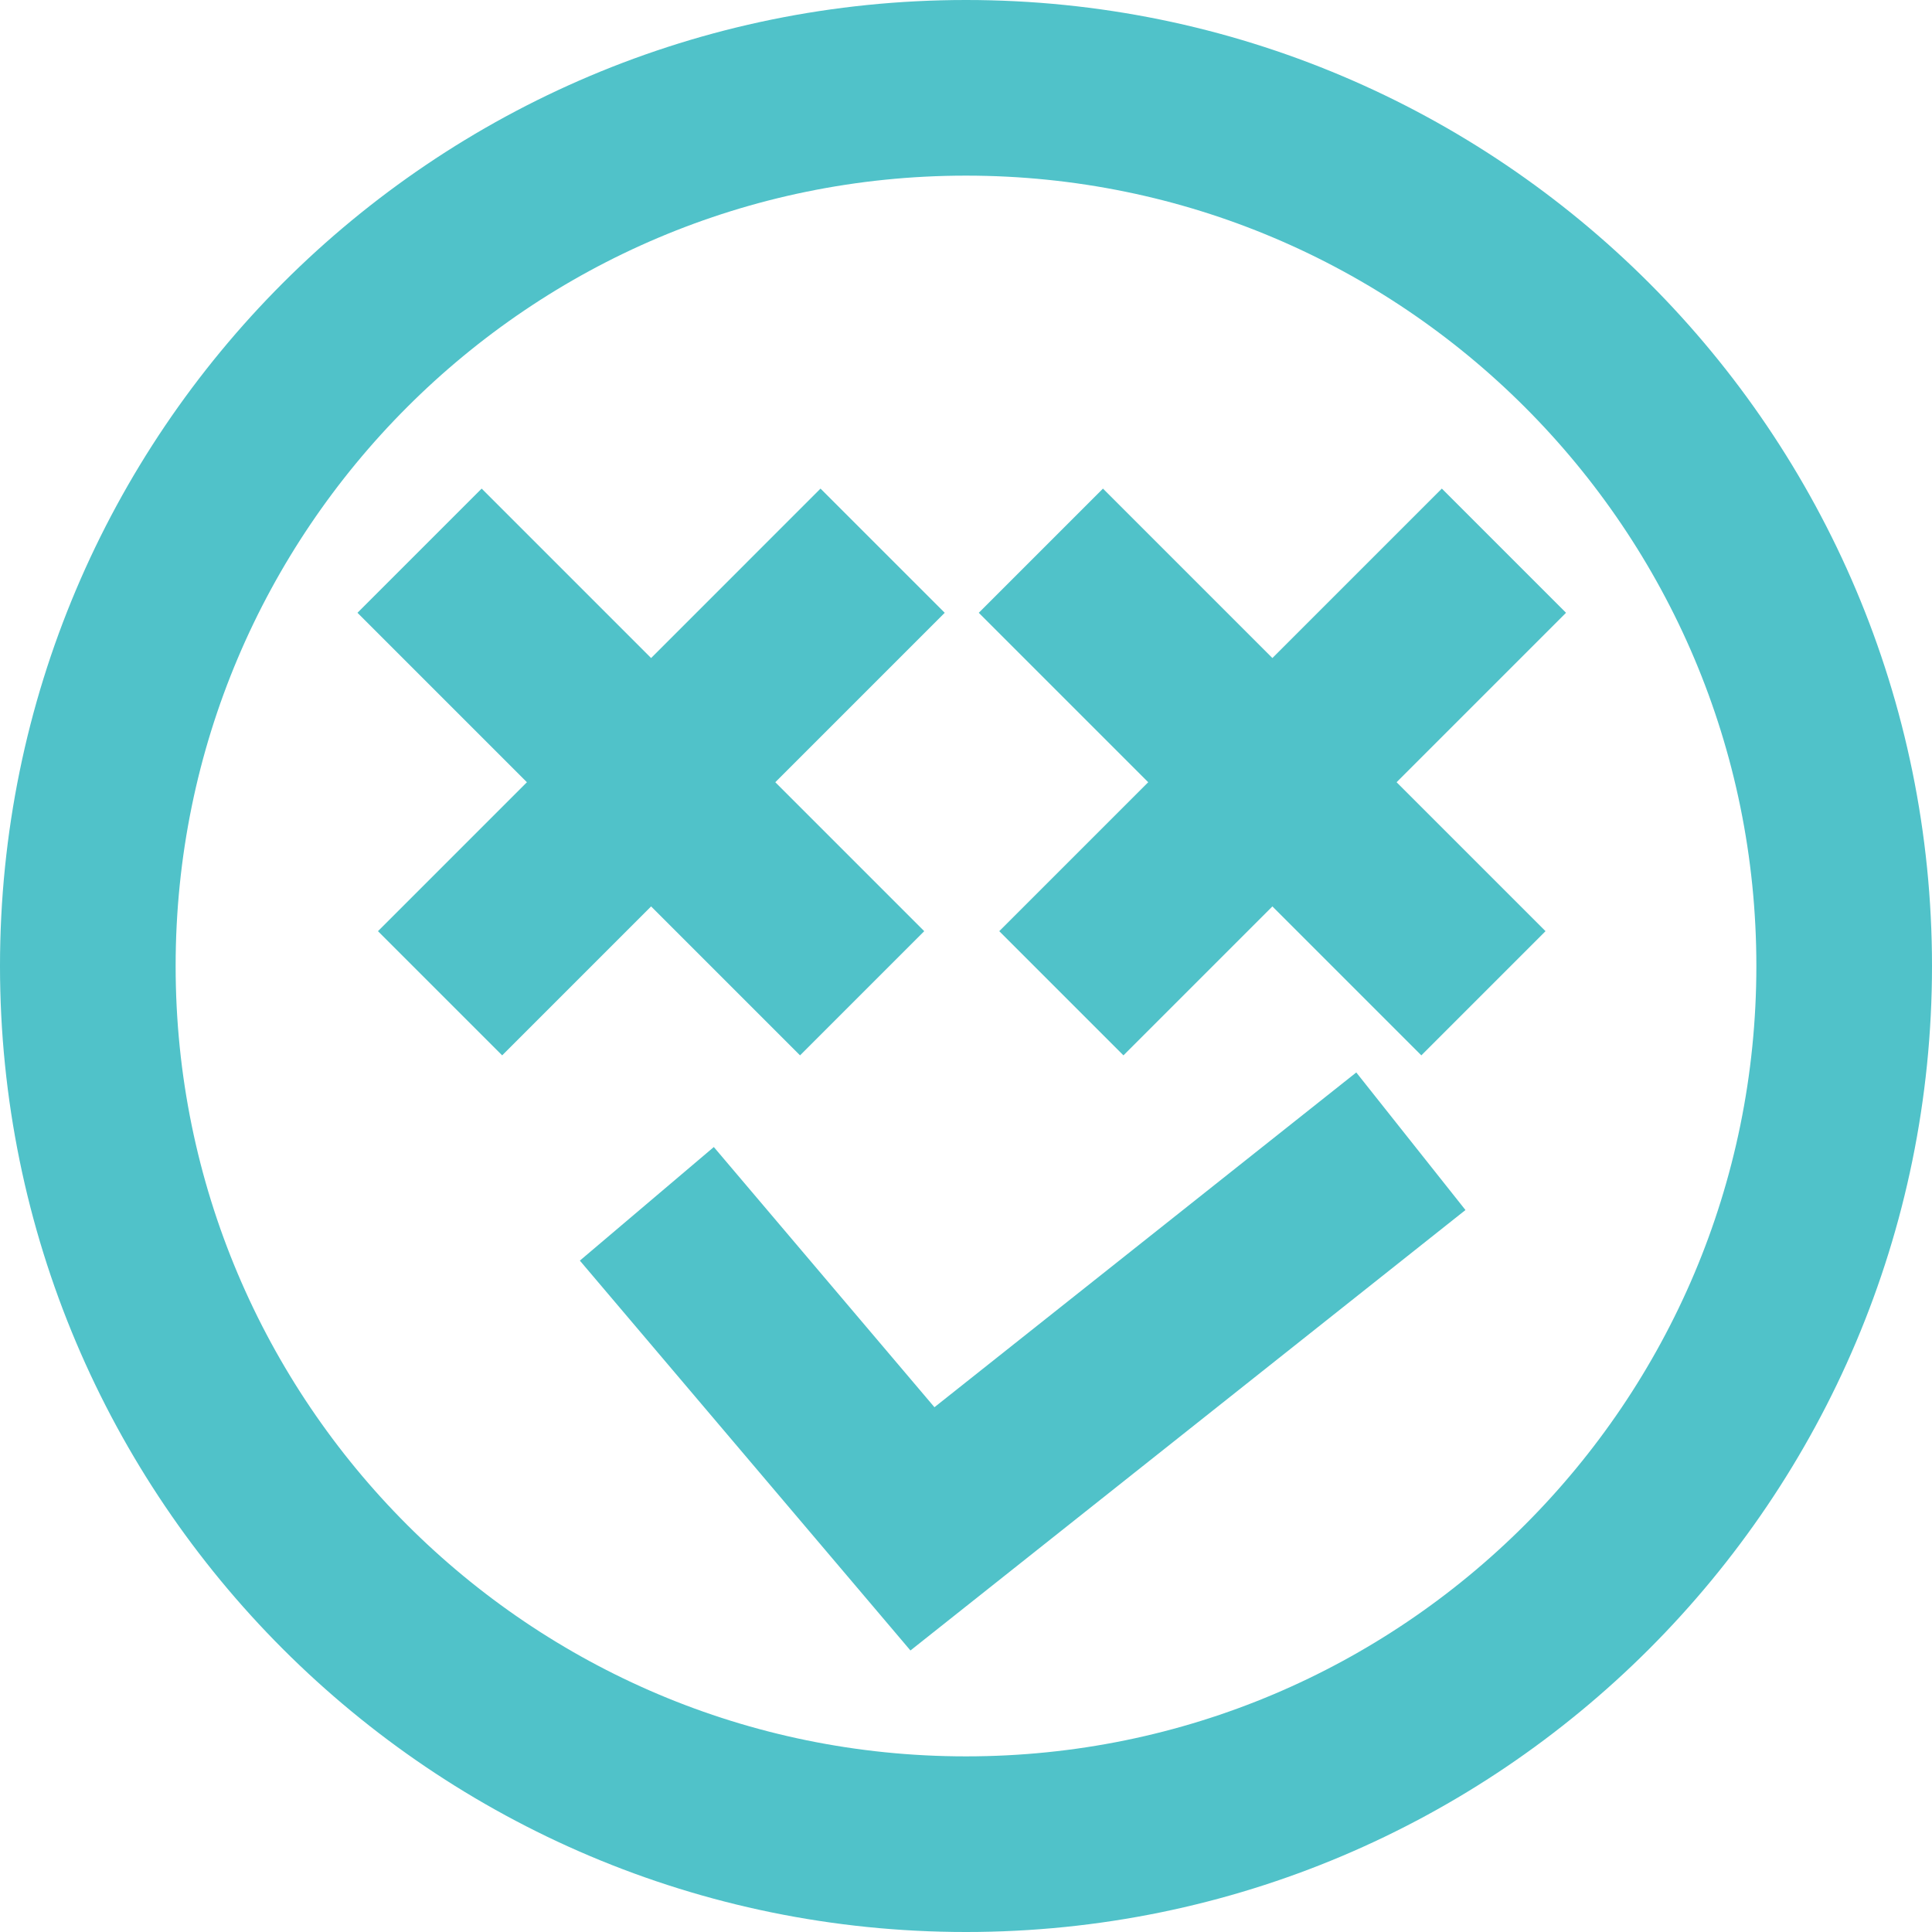
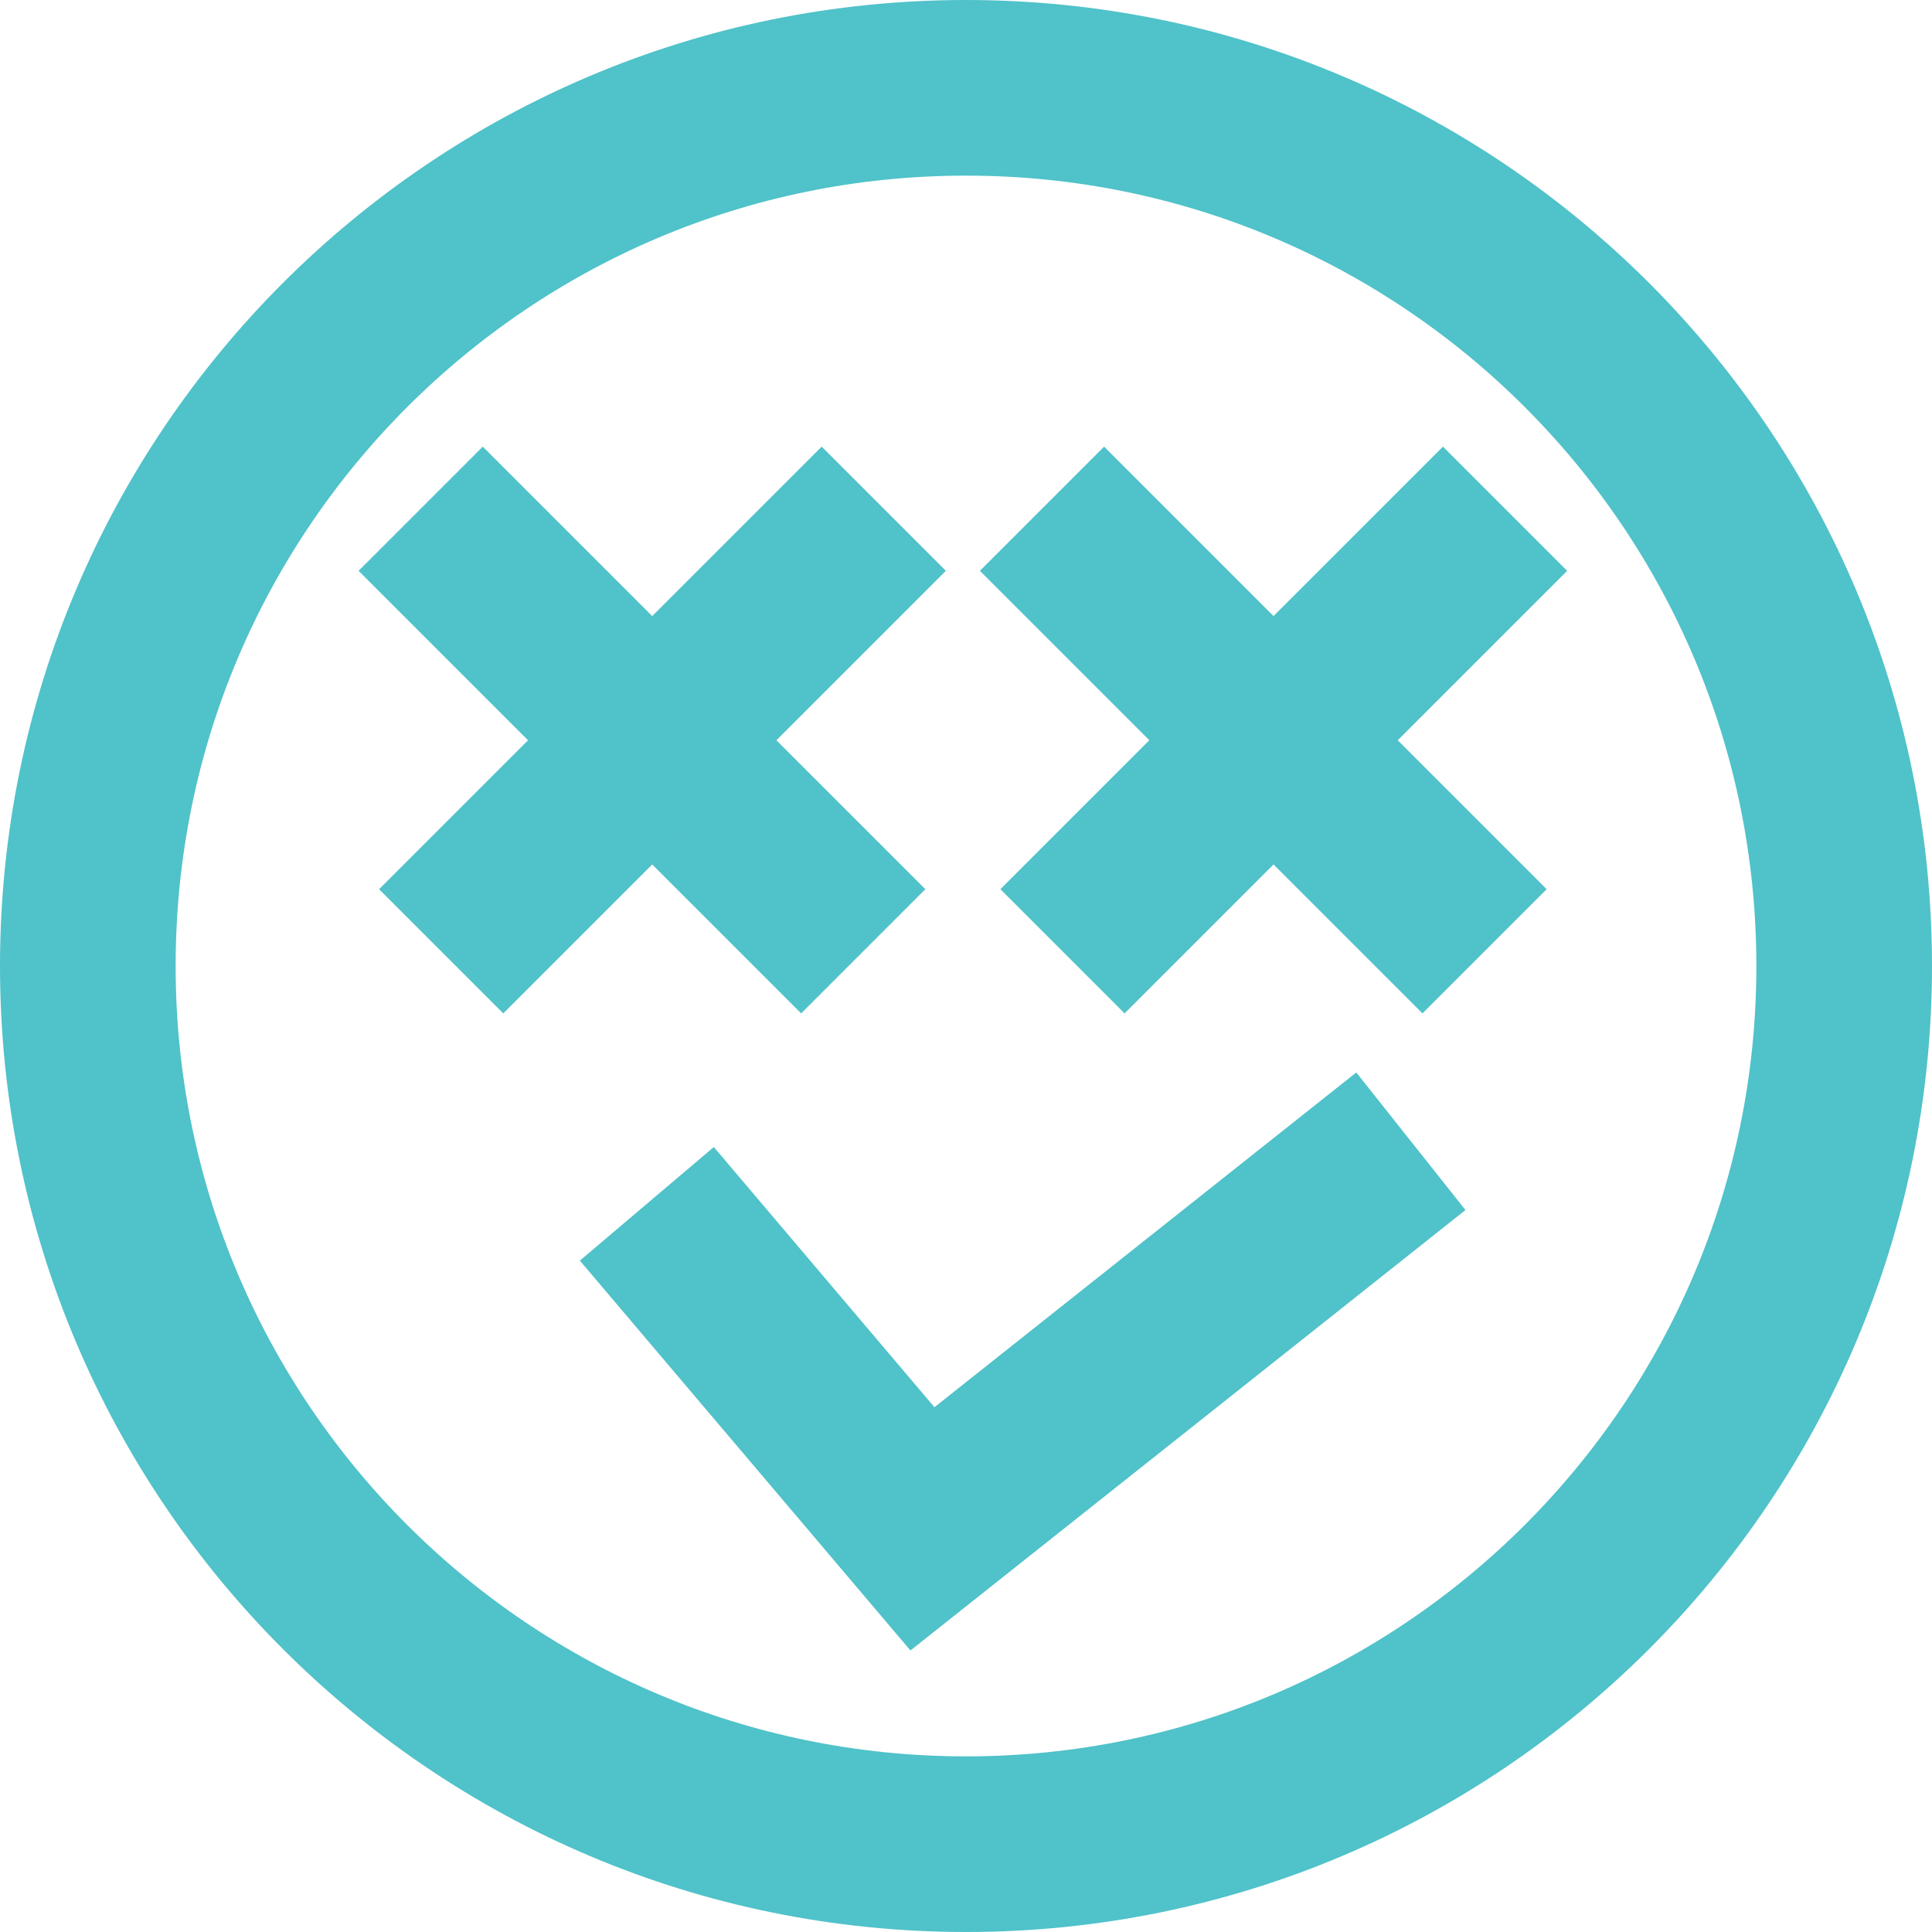
<svg xmlns="http://www.w3.org/2000/svg" width="264" height="264" viewBox="0 0 264 264" fill="none">
  <path d="M192.79 155.946L126.048 208.911L88.388 164.497" stroke="#50C2C9" stroke-width="24" />
  <circle cx="132" cy="132" r="120" stroke="#50C2C9" stroke-width="24" />
-   <line x1="57.331" y1="75.25" x2="117.807" y2="135.726" stroke="#50C2C9" stroke-width="24" />
-   <line x1="60.132" y1="135.726" x2="120.607" y2="75.25" stroke="#50C2C9" stroke-width="24" />
-   <line x1="142.23" y1="75.25" x2="202.706" y2="135.726" stroke="#50C2C9" stroke-width="24" />
-   <line x1="145.03" y1="135.726" x2="205.506" y2="75.25" stroke="#50C2C9" stroke-width="24" />
+   <line x1="57.485" y1="69.515" x2="117.961" y2="129.99" stroke="#50C2C9" stroke-width="24" />
+   <line x1="60.286" y1="129.99" x2="120.761" y2="69.515" stroke="#50C2C9" stroke-width="24" />
+   <line x1="142.384" y1="69.515" x2="202.86" y2="129.99" stroke="#50C2C9" stroke-width="24" />
+   <line x1="145.184" y1="129.99" x2="205.66" y2="69.515" stroke="#50C2C9" stroke-width="24" />
</svg>
